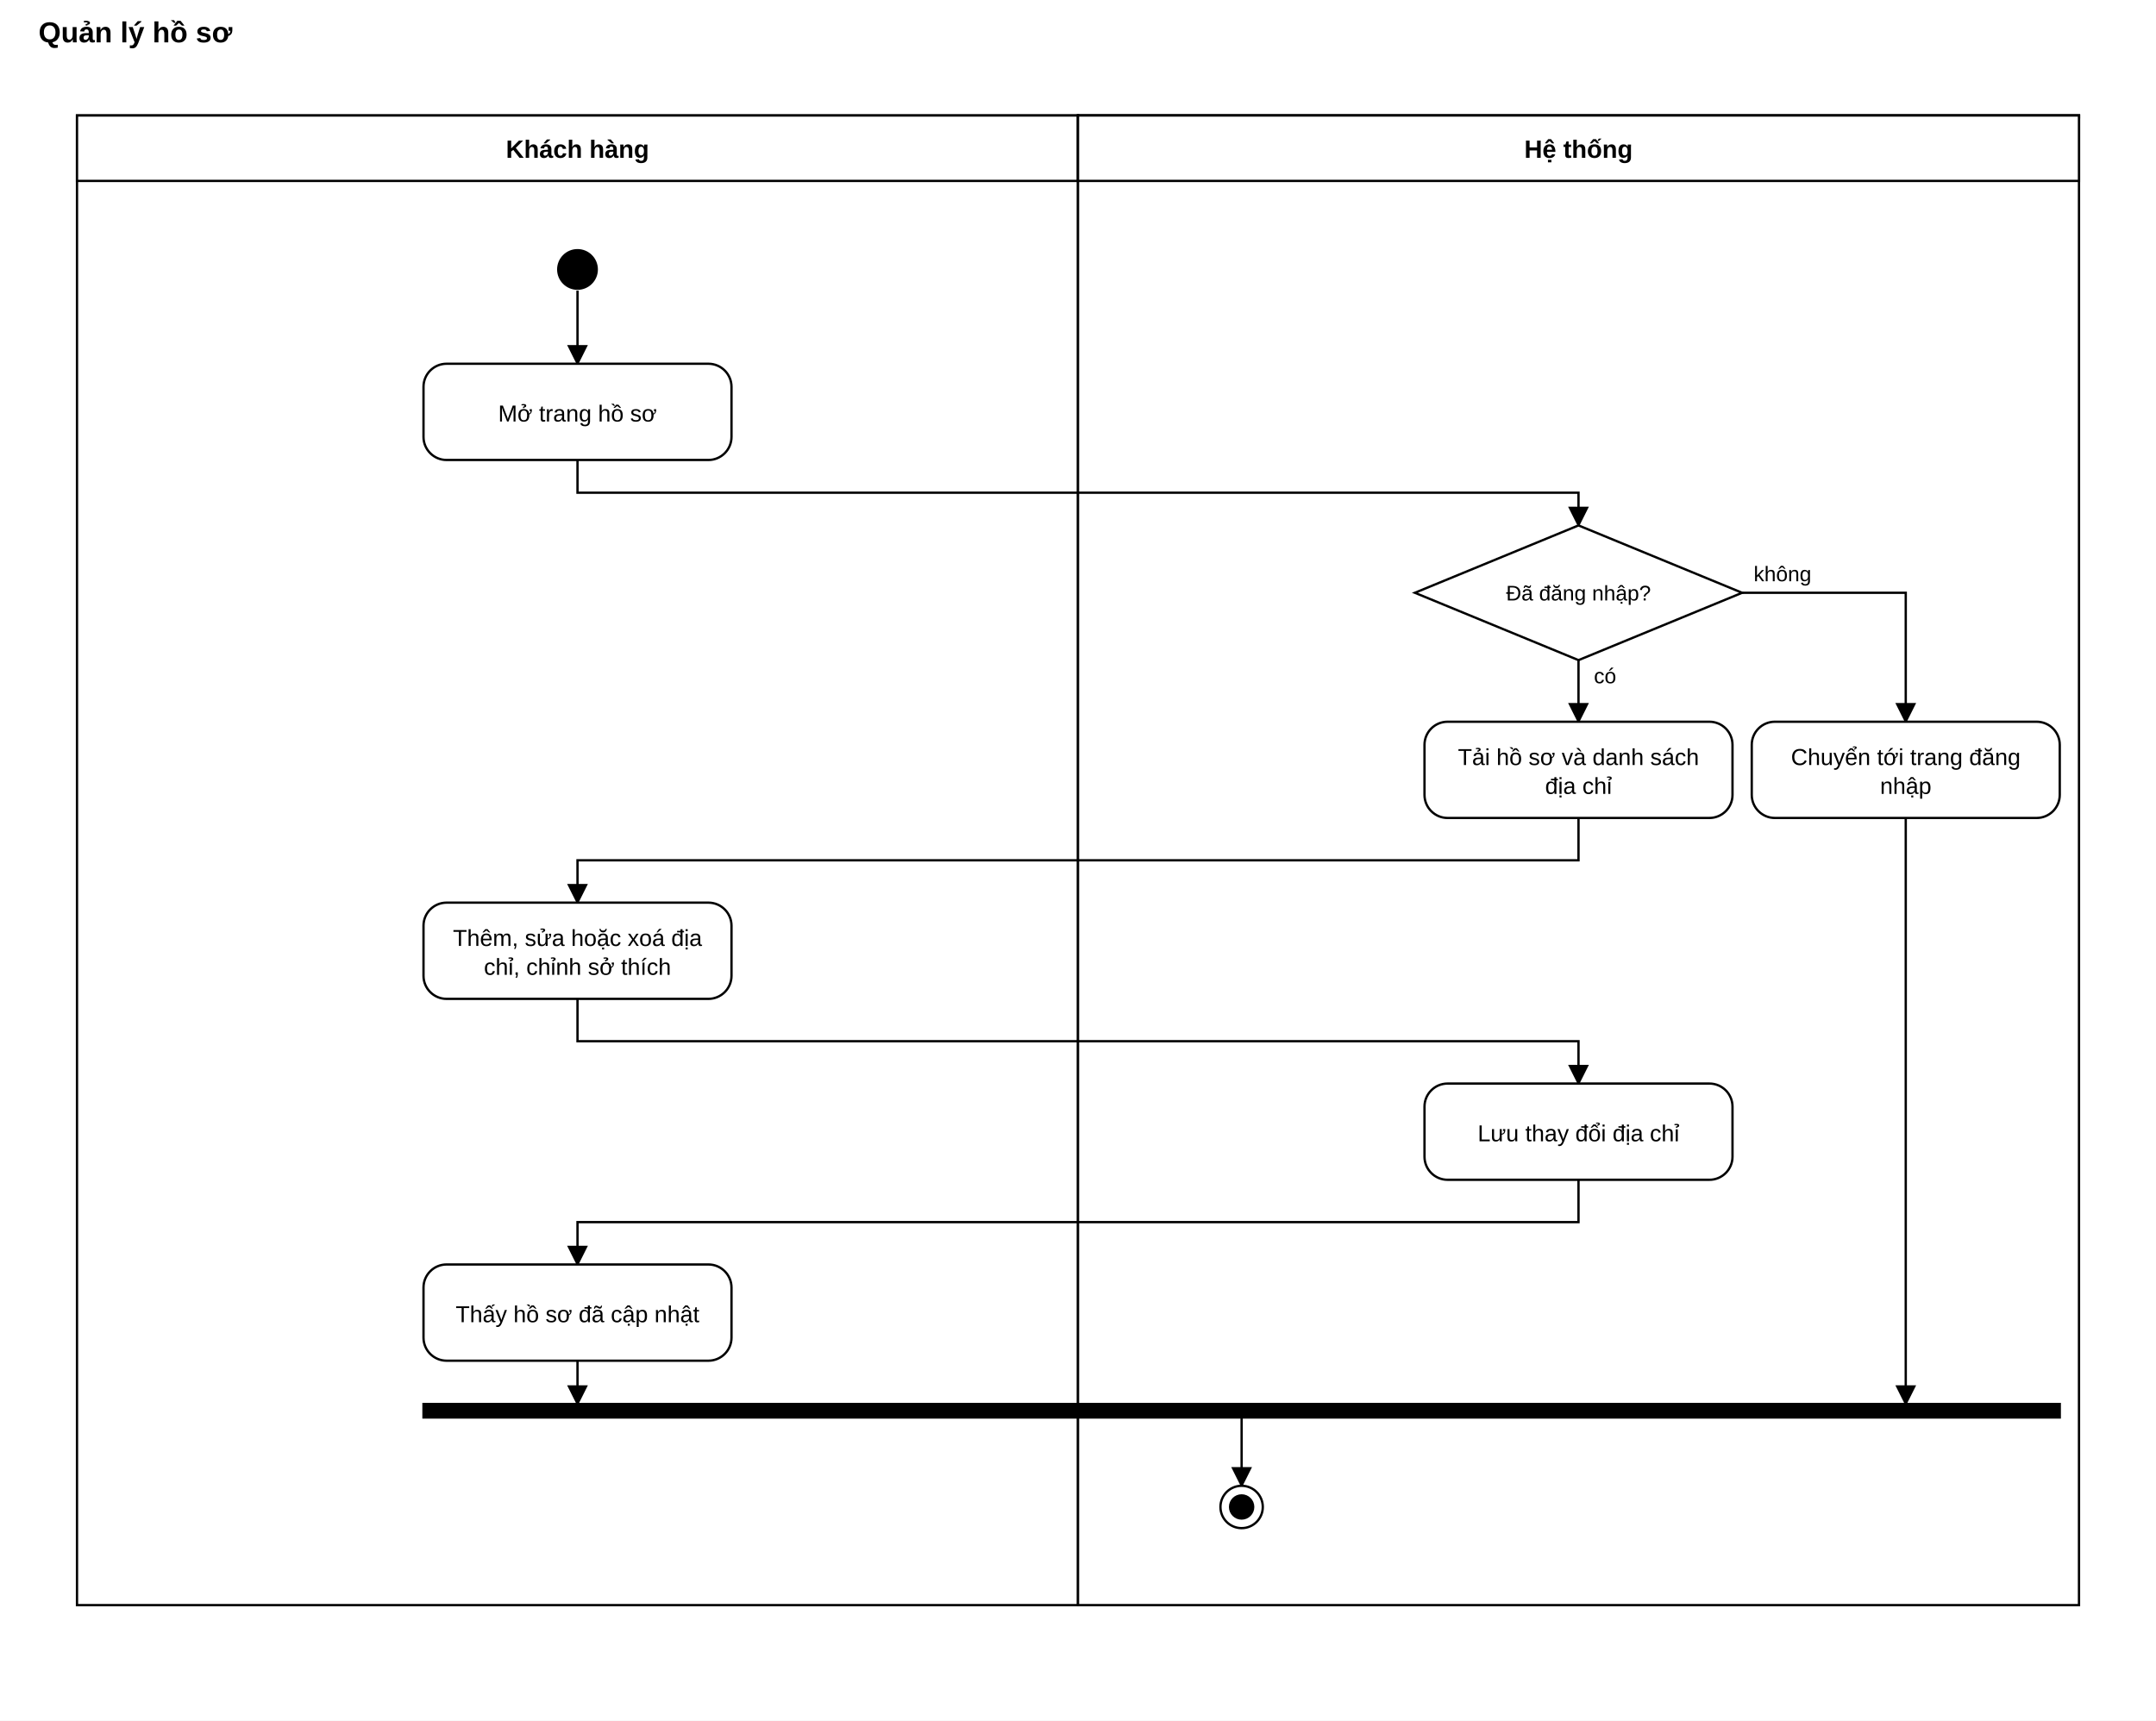
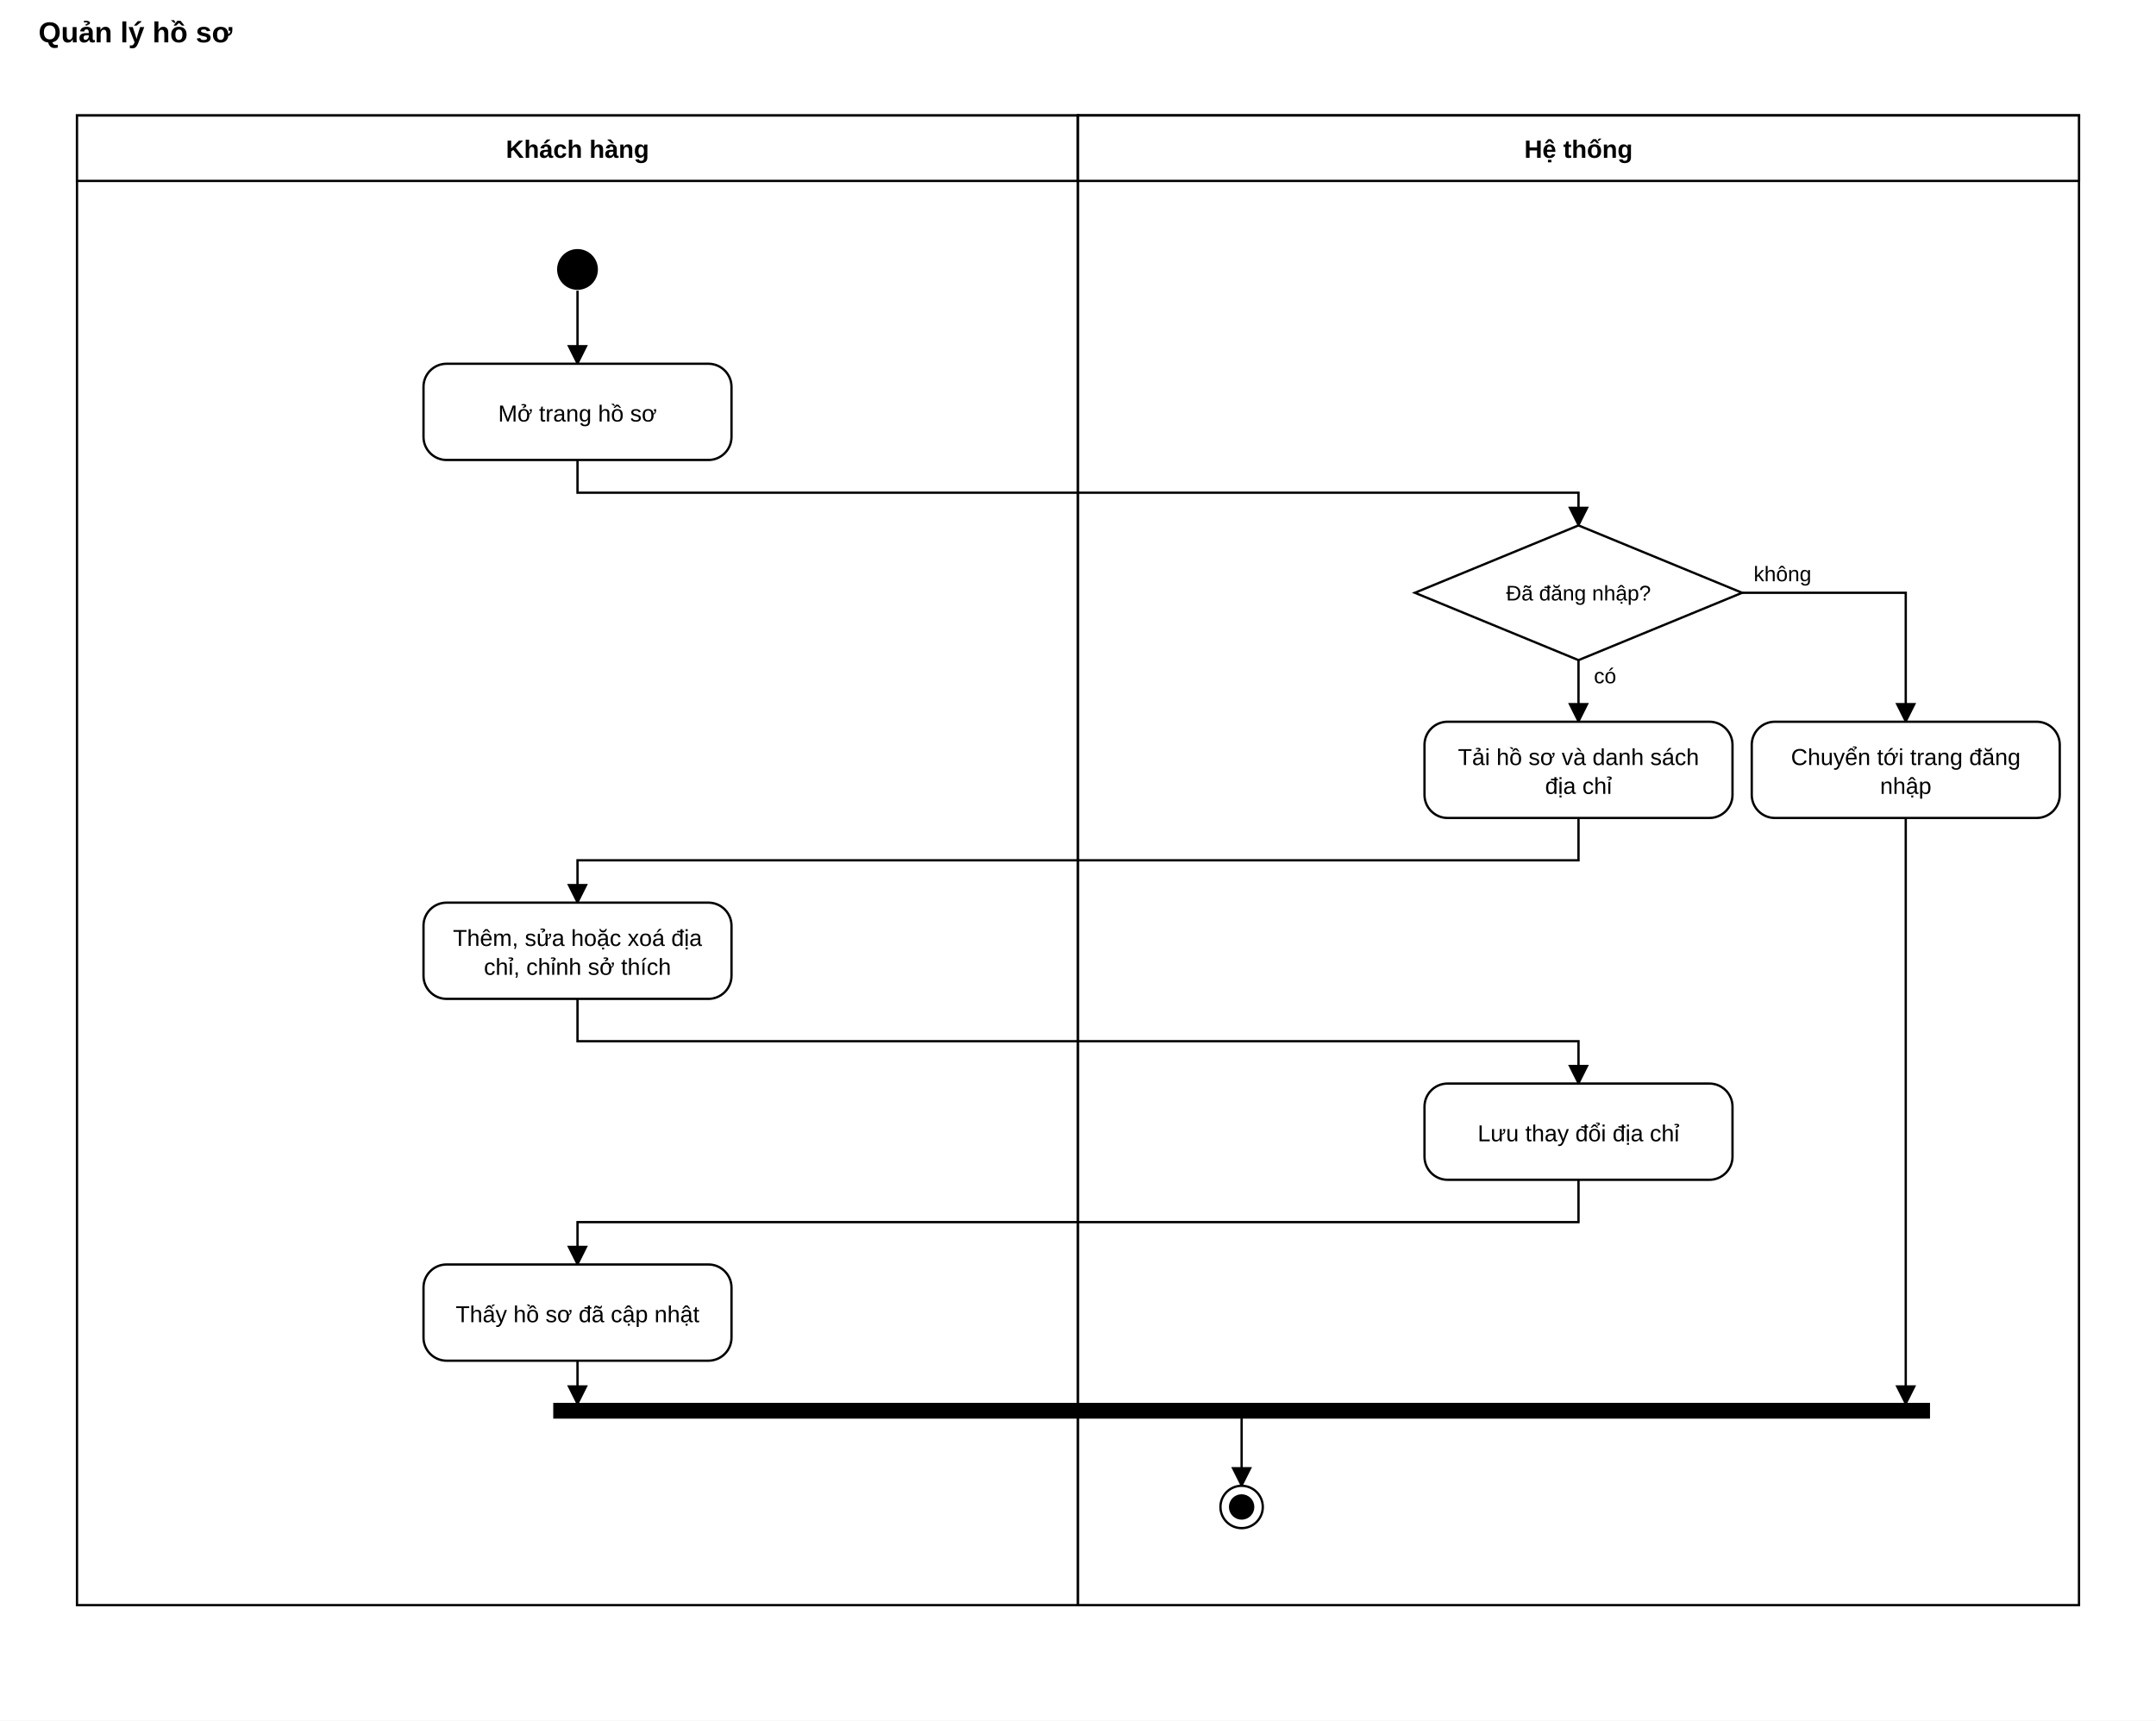
<svg xmlns="http://www.w3.org/2000/svg" width="1120" height="894" viewBox="0 0 1120 894">
  <defs>
    <marker id="dac" viewBox="0 0 10 10" refX="9" refY="5" markerWidth="9" markerHeight="9" orient="auto">
      <path d="M0,0 L10,5 L0,10 z" fill="#000" />
    </marker>
    <marker id="ho" viewBox="0 0 12 12" refX="11" refY="6" markerWidth="11" markerHeight="11" orient="auto">
      <path d="M1,1 L11,6 L1,11" fill="none" stroke="#000" stroke-width="1.2" />
    </marker>
  </defs>
  <rect width="100%" height="100%" fill="#fff" />
  <text x="20" y="22" font-family="Arial, Helvetica, sans-serif" font-size="15" text-anchor="start" font-weight="bold" fill="#000">Quản lý hồ sơ</text>
  <rect x="560" y="60" width="520" height="1" rx="0" fill="#fff" stroke="#000" stroke-width="1.2" />
  <rect x="40" y="60" width="520" height="774.0" rx="0" fill="#fff" stroke="#000" stroke-width="1.2" />
  <rect x="40" y="60" width="520" height="34" rx="0" fill="#fff" stroke="#000" stroke-width="1.2" />
  <text x="300.0" y="82" font-family="Arial, Helvetica, sans-serif" font-size="13" text-anchor="middle" font-weight="bold" fill="#000">Khách hàng</text>
  <rect x="560" y="60" width="520" height="774.0" rx="0" fill="#fff" stroke="#000" stroke-width="1.2" />
  <rect x="560" y="60" width="520" height="34" rx="0" fill="#fff" stroke="#000" stroke-width="1.2" />
  <text x="820.0" y="82" font-family="Arial, Helvetica, sans-serif" font-size="13" text-anchor="middle" font-weight="bold" fill="#000">Hệ thống</text>
  <line x1="300" y1="151.0" x2="300" y2="189.0" stroke="#000" stroke-width="1.2" marker-end="url(#dac)" />
  <path d="M 300 239.0 V 256.0 H 820 V 273.0" fill="none" stroke="#000" stroke-width="1.2" marker-end="url(#dac)" />
  <line x1="820" y1="343.0" x2="820" y2="375.0" stroke="#000" stroke-width="1.2" marker-end="url(#dac)" />
  <text x="828" y="355.0" font-family="Arial, Helvetica, sans-serif" font-size="11" text-anchor="start" font-weight="normal" fill="#000">có</text>
  <path d="M 820 425.0 V 447.0 H 300 V 469.0" fill="none" stroke="#000" stroke-width="1.2" marker-end="url(#dac)" />
  <path d="M 300 519.0 V 541.0 H 820 V 563.0" fill="none" stroke="#000" stroke-width="1.2" marker-end="url(#dac)" />
  <path d="M 820 613.0 V 635.0 H 300 V 657.0" fill="none" stroke="#000" stroke-width="1.2" marker-end="url(#dac)" />
  <path d="M 905.0 308 H 990 V 375.0" fill="none" stroke="#000" stroke-width="1.2" marker-end="url(#dac)" />
  <text x="911.0" y="302" font-family="Arial, Helvetica, sans-serif" font-size="11" text-anchor="start" font-weight="normal" fill="#000">không</text>
  <line x1="300" y1="707.0" x2="300" y2="729.5" stroke="#000" stroke-width="1.2" marker-end="url(#dac)" />
  <line x1="990" y1="425.0" x2="990" y2="729.5" stroke="#000" stroke-width="1.2" marker-end="url(#dac)" />
  <line x1="645.0" y1="736.5" x2="645.0" y2="772.0" stroke="#000" stroke-width="1.2" marker-end="url(#dac)" />
  <circle cx="300" cy="140" r="10" fill="#000" stroke="#000" stroke-width="1.2" />
  <rect x="220.0" y="189.0" width="160" height="50" rx="12" fill="#fff" stroke="#000" stroke-width="1.2" />
  <text x="300" y="219.0" font-family="Arial, Helvetica, sans-serif" font-size="12" text-anchor="middle" font-weight="normal" fill="#000">Mở trang hồ sơ</text>
  <path d="M 820 273.0 L 905.0 308 L 820 343.0 L 735.0 308 Z" fill="#fff" stroke="#000" stroke-width="1.2" />
  <text x="820" y="312" font-family="Arial, Helvetica, sans-serif" font-size="11" text-anchor="middle" font-weight="normal" fill="#000">Đã đăng nhập?</text>
  <rect x="740.0" y="375.0" width="160" height="50" rx="12" fill="#fff" stroke="#000" stroke-width="1.2" />
  <text x="820" y="397.5" font-family="Arial, Helvetica, sans-serif" font-size="12" text-anchor="middle" font-weight="normal" fill="#000">Tải hồ sơ và danh sách</text>
  <text x="820" y="412.5" font-family="Arial, Helvetica, sans-serif" font-size="12" text-anchor="middle" font-weight="normal" fill="#000">địa chỉ</text>
  <rect x="220.0" y="469.0" width="160" height="50" rx="12" fill="#fff" stroke="#000" stroke-width="1.2" />
  <text x="300" y="491.5" font-family="Arial, Helvetica, sans-serif" font-size="12" text-anchor="middle" font-weight="normal" fill="#000">Thêm, sửa hoặc xoá địa</text>
  <text x="300" y="506.5" font-family="Arial, Helvetica, sans-serif" font-size="12" text-anchor="middle" font-weight="normal" fill="#000">chỉ, chỉnh sở thích</text>
  <rect x="740.0" y="563.0" width="160" height="50" rx="12" fill="#fff" stroke="#000" stroke-width="1.2" />
  <text x="820" y="593.0" font-family="Arial, Helvetica, sans-serif" font-size="12" text-anchor="middle" font-weight="normal" fill="#000">Lưu thay đổi địa chỉ</text>
  <rect x="220.0" y="657.0" width="160" height="50" rx="12" fill="#fff" stroke="#000" stroke-width="1.2" />
  <text x="300" y="687.0" font-family="Arial, Helvetica, sans-serif" font-size="12" text-anchor="middle" font-weight="normal" fill="#000">Thấy hồ sơ đã cập nhật</text>
  <rect x="910.0" y="375.0" width="160" height="50" rx="12" fill="#fff" stroke="#000" stroke-width="1.2" />
  <text x="990" y="397.5" font-family="Arial, Helvetica, sans-serif" font-size="12" text-anchor="middle" font-weight="normal" fill="#000">Chuyển tới trang đăng</text>
  <text x="990" y="412.5" font-family="Arial, Helvetica, sans-serif" font-size="12" text-anchor="middle" font-weight="normal" fill="#000">nhập</text>
-   <rect x="220.0" y="729.5" width="850.0" height="7" rx="0" fill="#000" stroke="#000" stroke-width="1.2" />
+   <rect x="288.0" y="729.5" width="714" height="7" rx="0" fill="#000" stroke="#000" stroke-width="1.2" />
  <circle cx="645.0" cy="783.0" r="11" fill="#fff" stroke="#000" stroke-width="1.2" />
  <circle cx="645.0" cy="783.0" r="6" fill="#000" stroke="#000" stroke-width="1.2" />
</svg>
